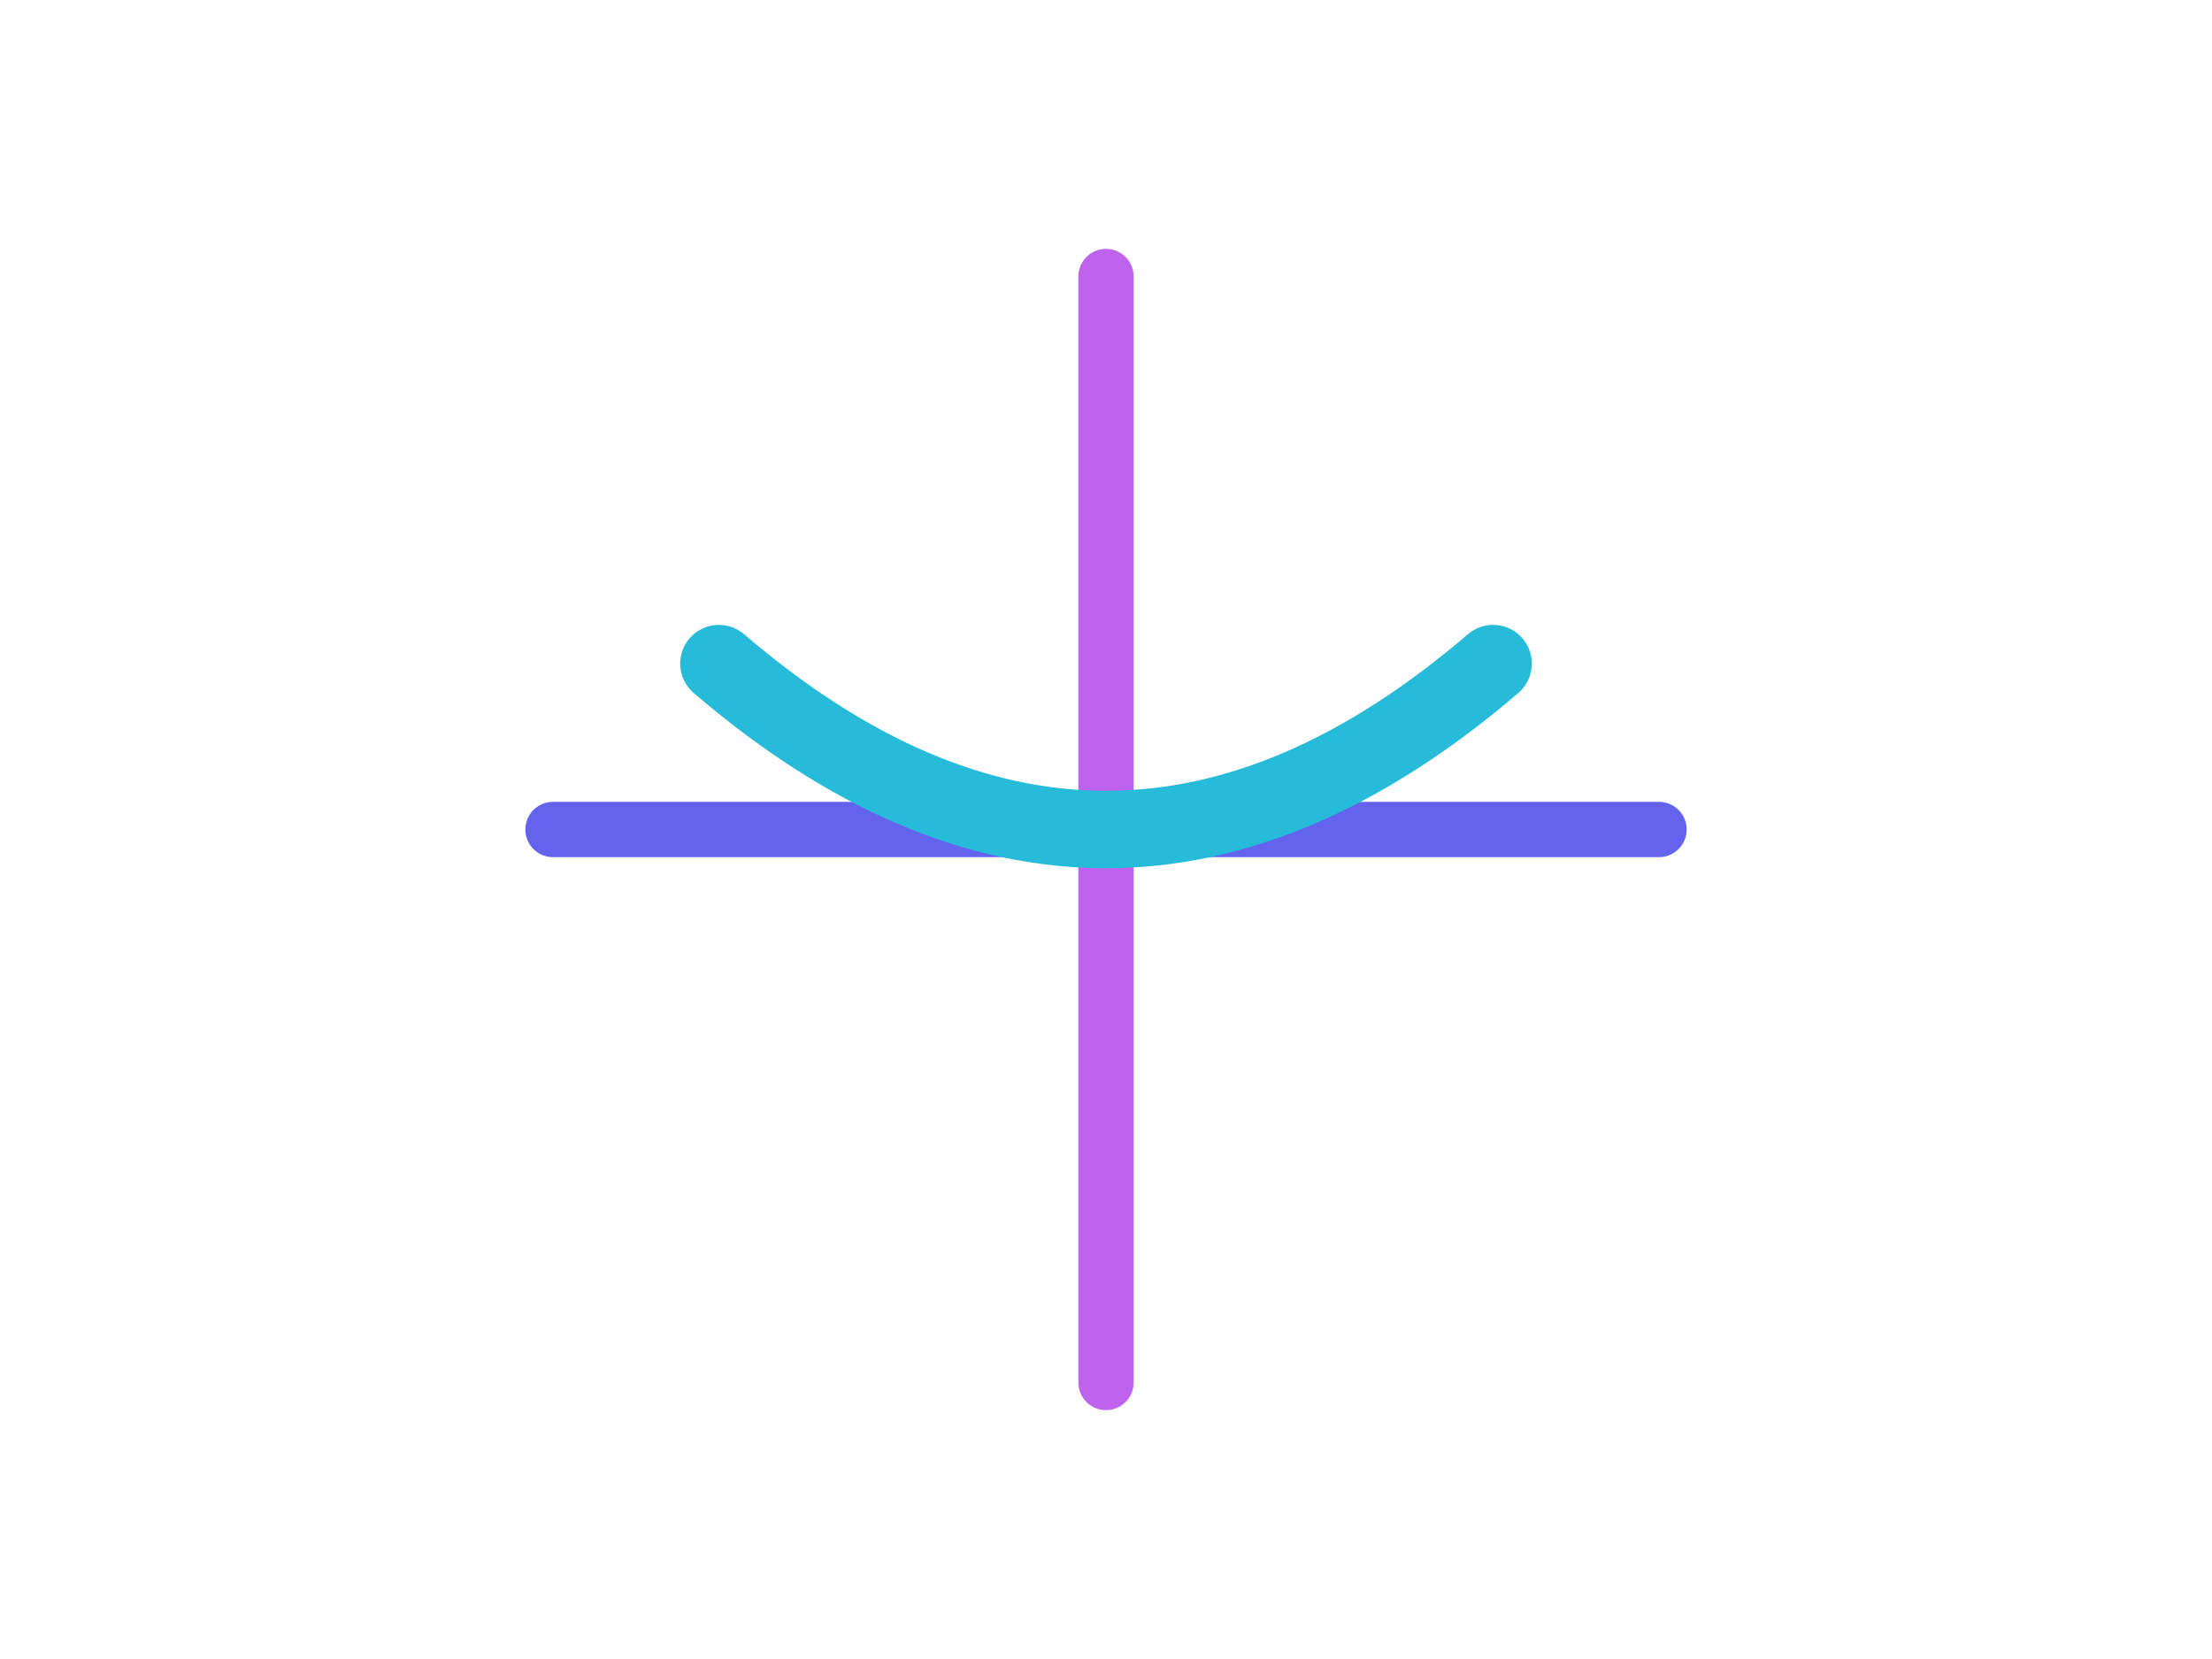
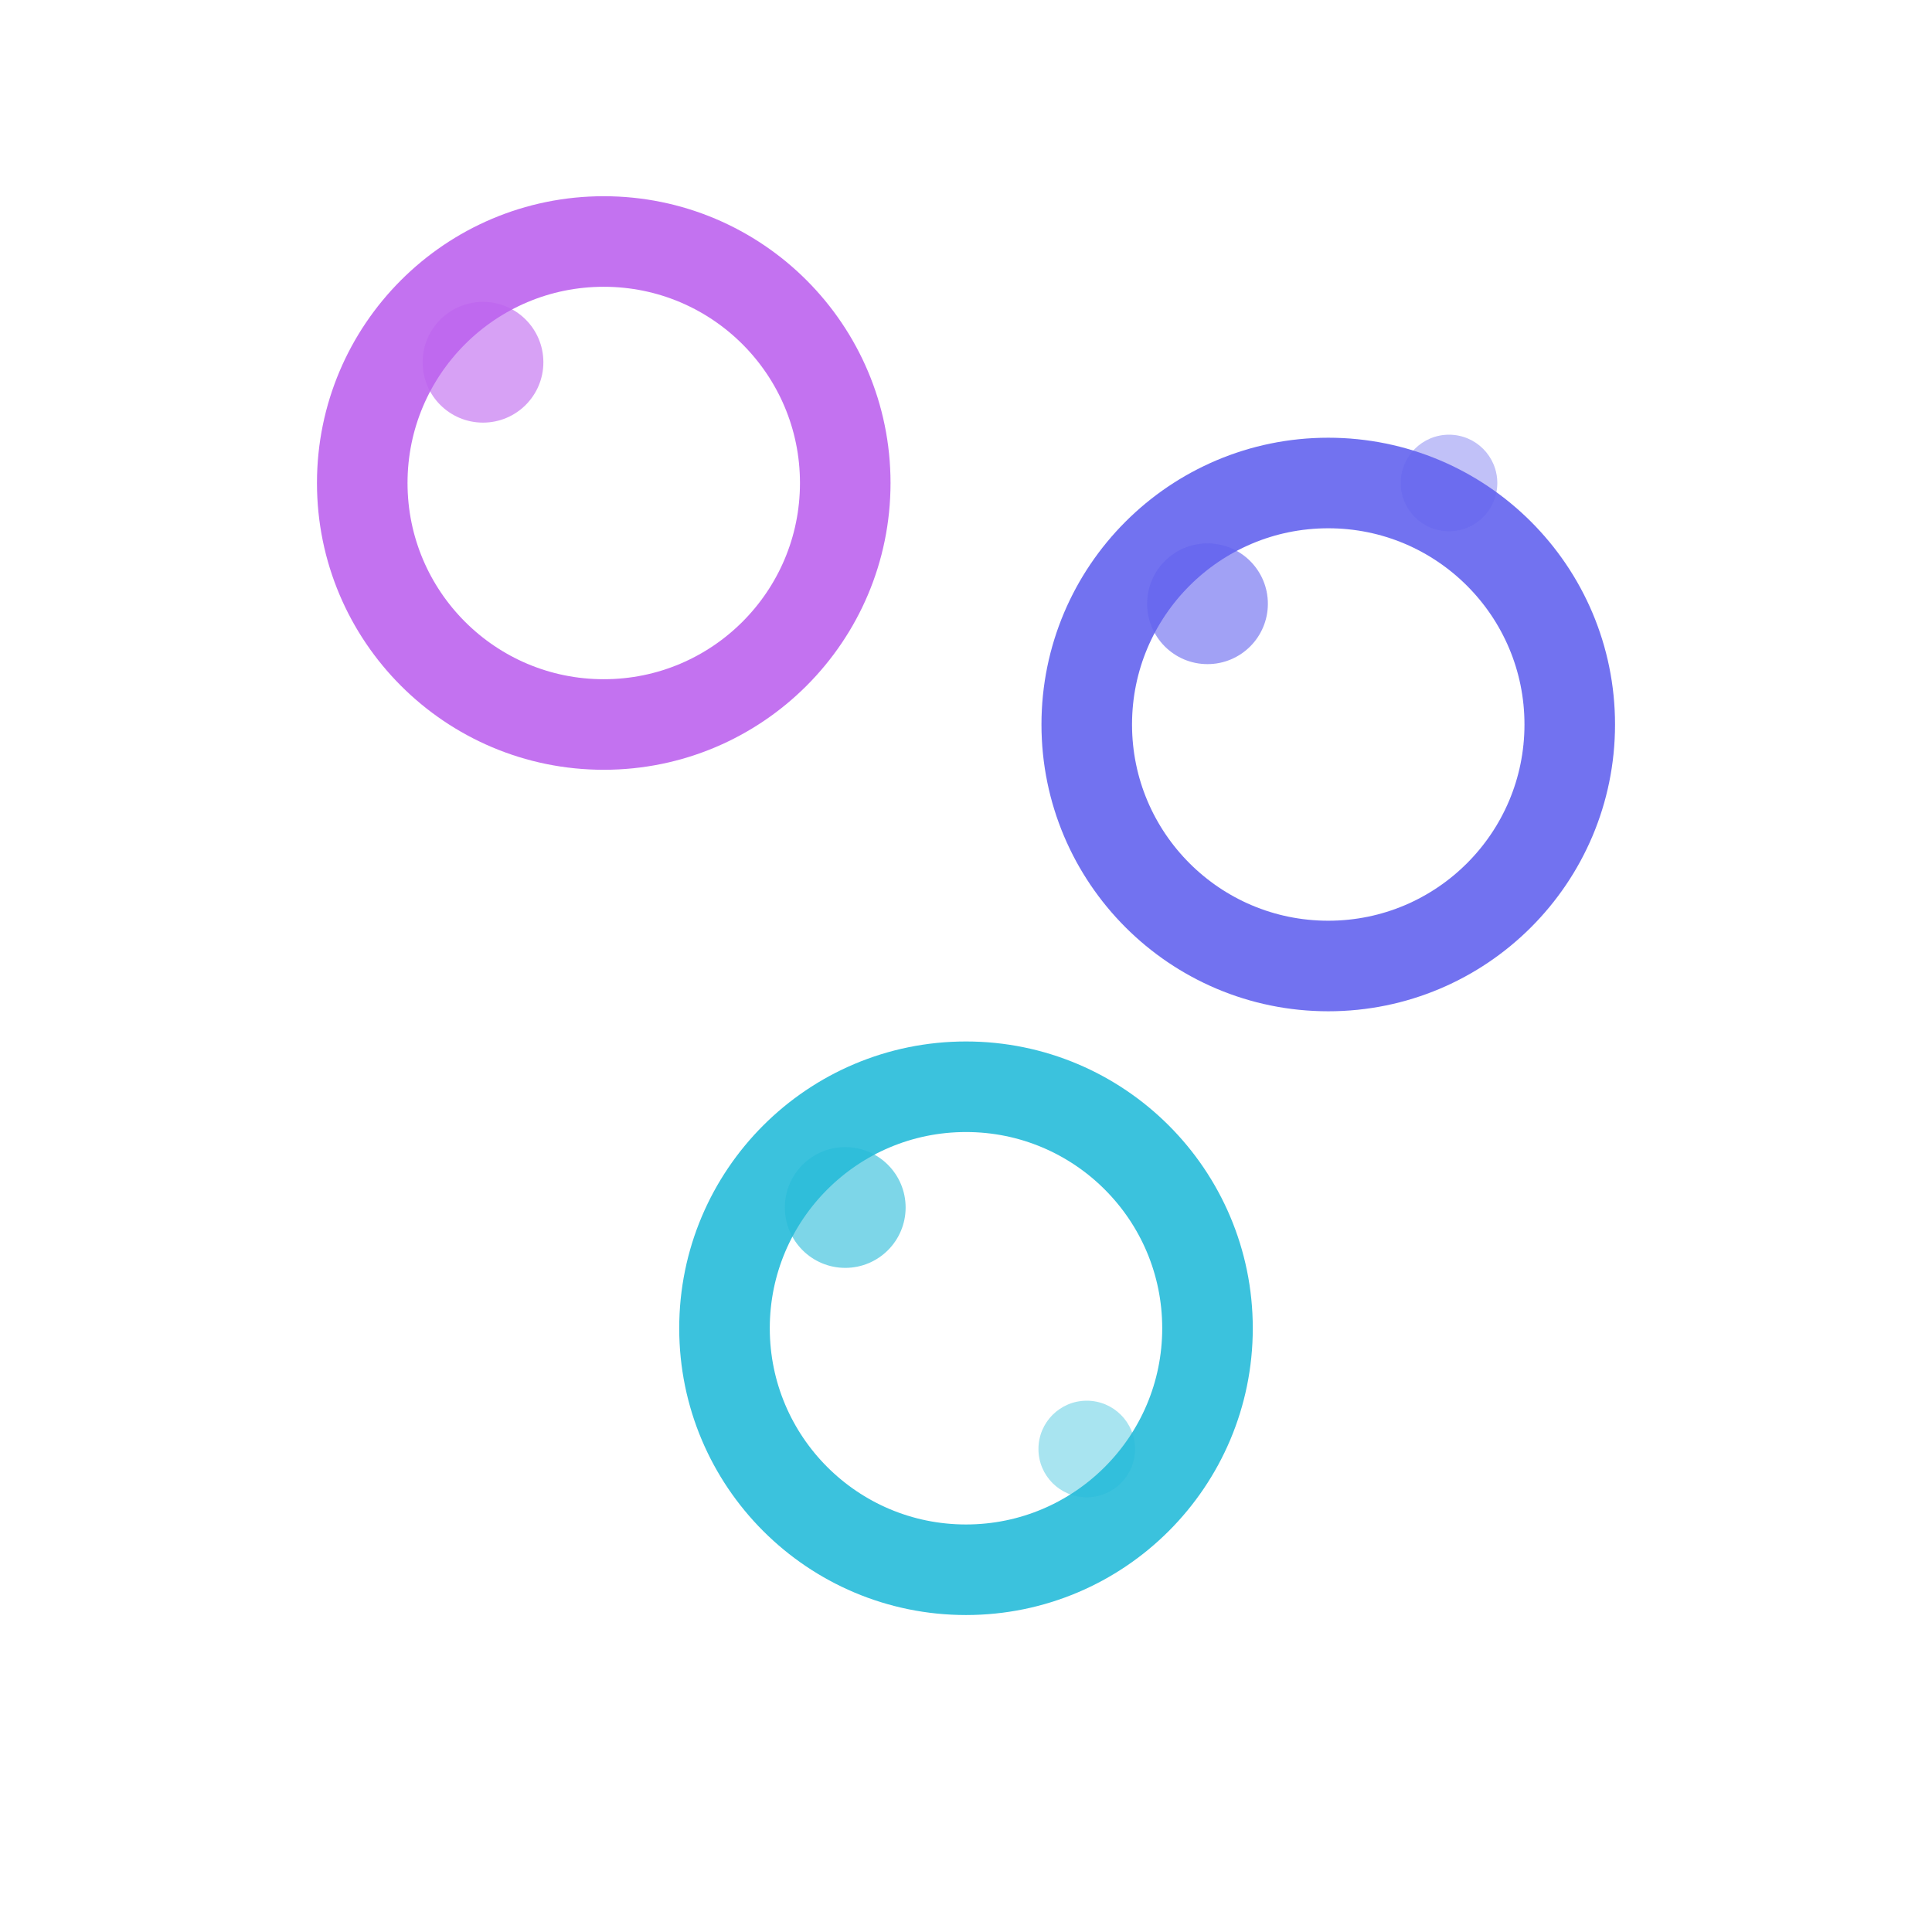
- <svg xmlns="http://www.w3.org/2000/svg" width="160" height="120" viewBox="0 0 200 150">
-   <line x1="100" y1="25" x2="100" y2="125" stroke="#bd63ee" stroke-width="5" stroke-linecap="round" />
-   <line x1="50" y1="75" x2="150" y2="75" stroke="#6363ee" stroke-width="5" stroke-linecap="round" />
-   <path d="M 65 60 Q 100 90 135 60" stroke="#26bbd9" stroke-width="7" fill="none" stroke-linecap="round" />
+ <svg xmlns="http://www.w3.org/2000/svg" width="32" height="32" viewBox="0 0 32 32">
+   <circle cx="10" cy="8" r="4" fill="none" stroke="#bd63ee" stroke-width="1.5" opacity="0.9" />
+   <circle cx="22" cy="12" r="4" fill="none" stroke="#6363ee" stroke-width="1.5" opacity="0.9" />
+   <circle cx="16" cy="22" r="4" fill="none" stroke="#26bbd9" stroke-width="1.5" opacity="0.9" />
+   <circle cx="8" cy="6" r="1" fill="#bd63ee" opacity="0.6" />
+   <circle cx="20" cy="10" r="1" fill="#6363ee" opacity="0.6" />
+   <circle cx="14" cy="20" r="1" fill="#26bbd9" opacity="0.6" />
+   <circle cx="24" cy="8" r="0.8" fill="#6363ee" opacity="0.4" />
+   <circle cx="18" cy="24" r="0.8" fill="#26bbd9" opacity="0.4" />
</svg>
